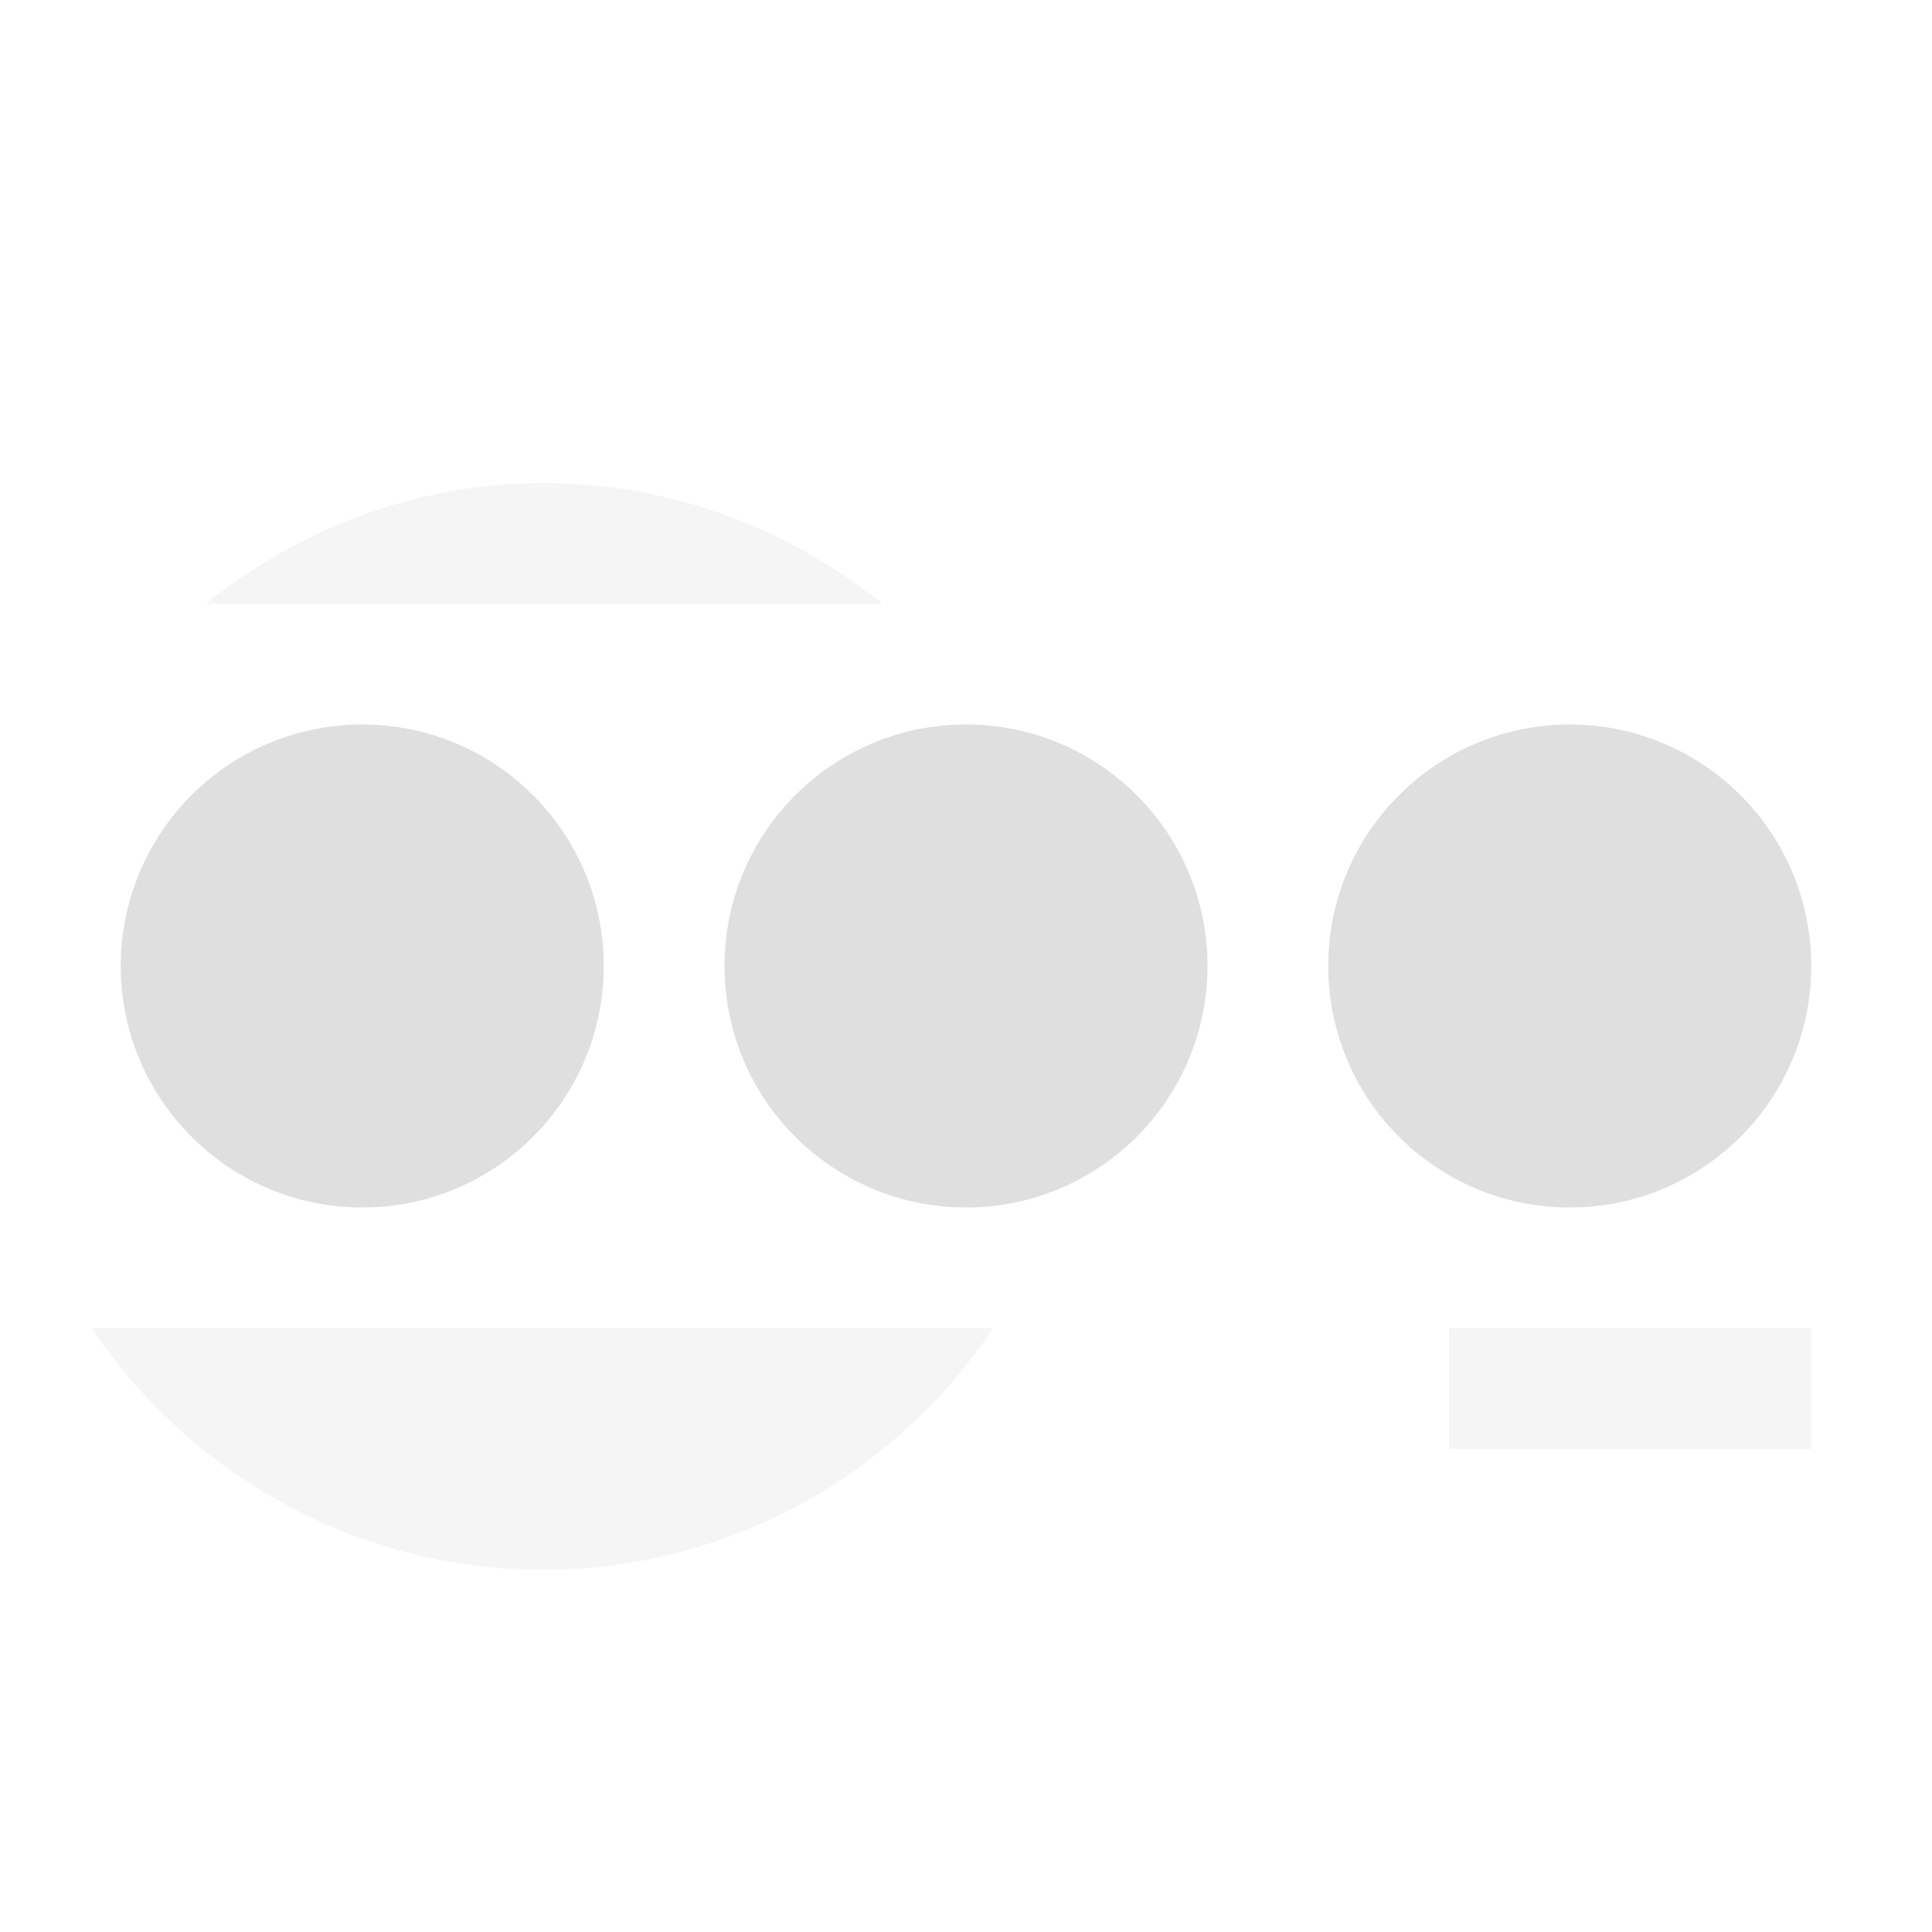
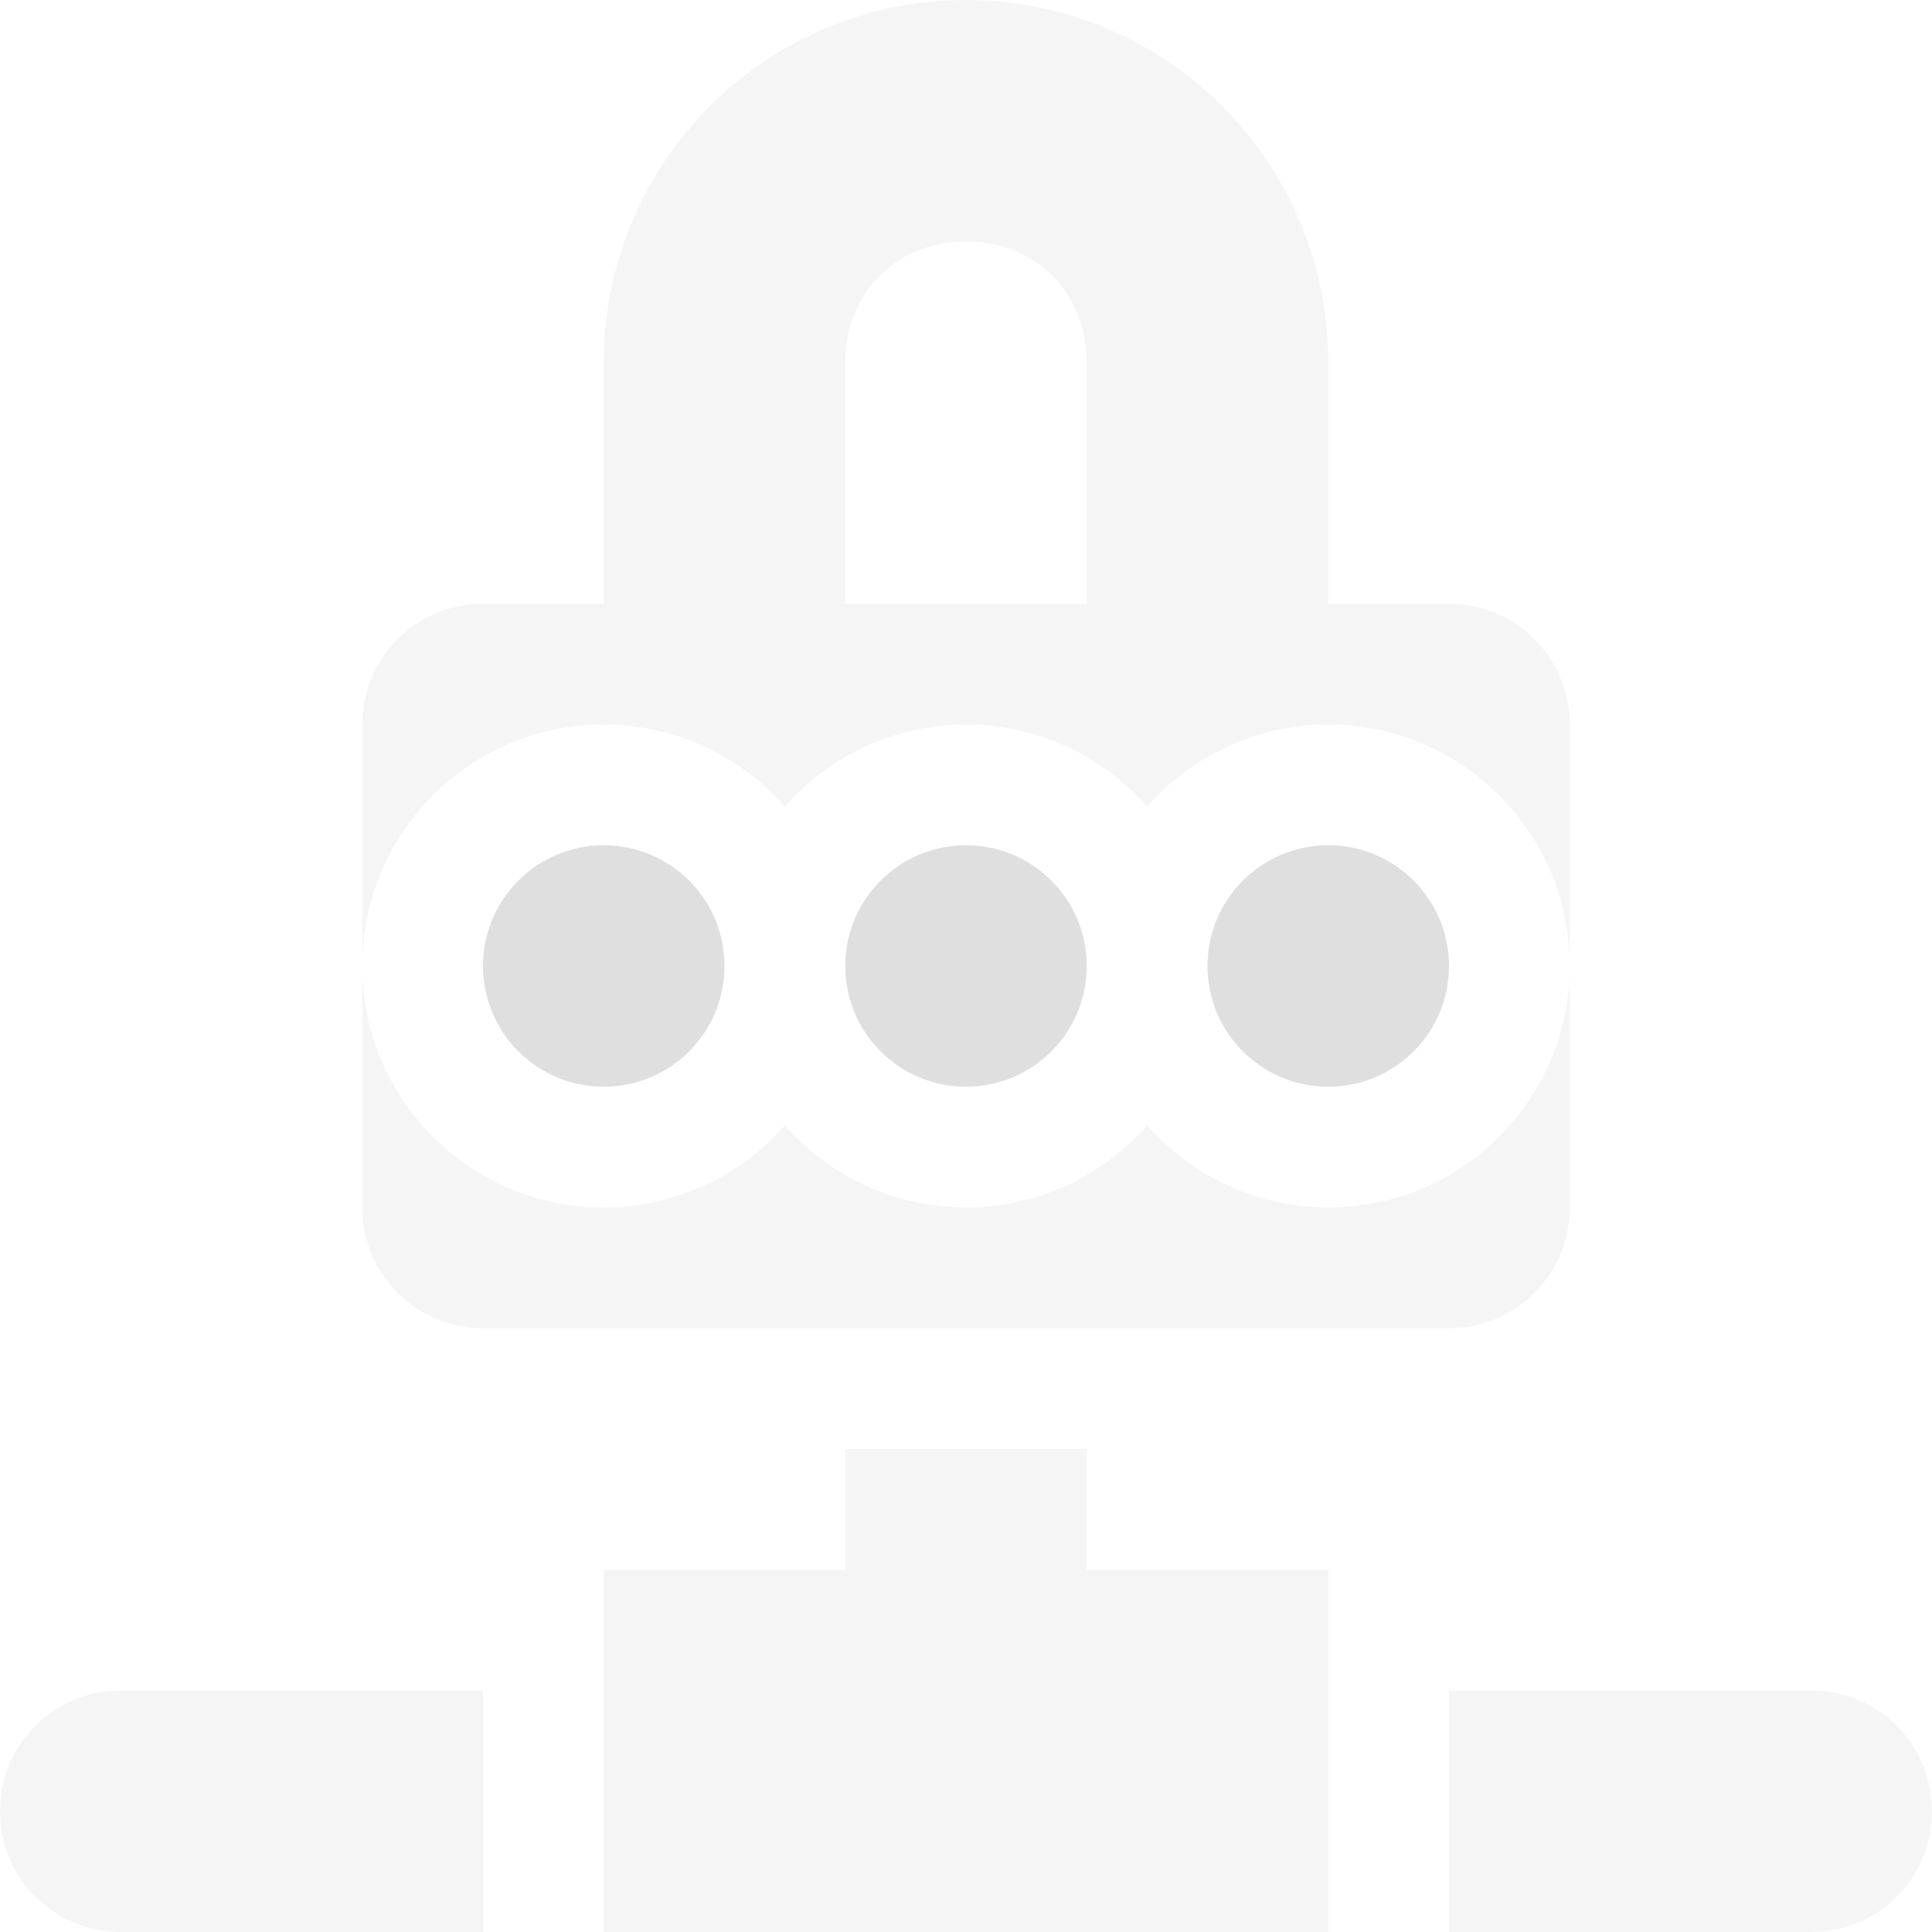
<svg xmlns="http://www.w3.org/2000/svg" width="16" height="16" version="1.1">
-   <path style="fill:#dfdfdf" d="M 5,8 A 2,2 0 0 1 3,10 2,2 0 0 1 1,8 2,2 0 0 1 3,6 2,2 0 0 1 5,8 Z" />
-   <path style="fill:#dfdfdf" d="M 10,8 A 2,2 0 0 1 8,10 2,2 0 0 1 6,8 2,2 0 0 1 8,6 2,2 0 0 1 10,8 Z" />
-   <path style="fill:#dfdfdf" d="M 15,8 A 2,2 0 0 1 13,10 2,2 0 0 1 11,8 2,2 0 0 1 13,6 2,2 0 0 1 15,8 Z" />
-   <path style="fill:#dfdfdf;opacity:0.3" d="M 4.5 4 C 3.439 4 2.476 4.384 1.705 5 L 7.309 5 C 6.529 4.373 5.552 4 4.5 4 z M 0.76 11 C 1.568 12.206 2.943 13 4.5 13 C 6.026 13 7.403 12.226 8.225 11 L 0.76 11 z M 12 11 L 12 12 L 15 12 L 15 11 L 12 11 z" />
+   <path style="opacity:0.3;fill:#dfdfdf" d="M 8 0 A 3 3 0 0 0 5 3 L 5 5 L 4 5 C 3.446 5 3 5.446 3 6 L 3 8 A 2 2 0 0 1 5 6 A 2 2 0 0 1 6.5 6.68 A 2 2 0 0 1 8 6 A 2 2 0 0 1 9.5 6.68 A 2 2 0 0 1 11 6 A 2 2 0 0 1 13 8 L 13 6 C 13 5.446 12.554 5 12 5 L 11 5 L 11 3 A 3 3 0 0 0 8 0 z M 13 8 A 2 2 0 0 1 11 10 A 2 2 0 0 1 9.5 9.32 A 2 2 0 0 1 8 10 A 2 2 0 0 1 6.5 9.32 A 2 2 0 0 1 5 10 A 2 2 0 0 1 3 8 L 3 10 C 3 10.554 3.446 11 4 11 L 12 11 C 12.554 11 13 10.554 13 10 L 13 8 z M 8 2 C 8.576 2 9 2.424 9 3 L 9 5 L 7 5 L 7 3 C 7 2.424 7.424 2 8 2 z M 7 12 L 7 13 L 5 13 L 5 14 L 5 16 L 11 16 L 11 14 L 11 13 L 9 13 L 9 12 L 7 12 z M 1 14 C 0.446 14 0 14.446 0 15 C 0 15.554 0.446 16 1 16 L 4 16 L 4 14 L 1 14 z M 12 14 L 12 16 L 15 16 C 15.554 16 16 15.554 16 15 C 16 14.446 15.554 14 15 14 L 12 14 z" />
+   <path style="fill:#dfdfdf" d="M 5 7 A 1 1 0 0 0 4 8 A 1 1 0 0 0 5 9 A 1 1 0 0 0 6 8 A 1 1 0 0 0 5 7 z M 8 7 A 1 1 0 0 0 7 8 A 1 1 0 0 0 8 9 A 1 1 0 0 0 9 8 A 1 1 0 0 0 8 7 z M 11 7 A 1 1 0 0 0 10 8 A 1 1 0 0 0 11 9 A 1 1 0 0 0 12 8 A 1 1 0 0 0 11 7 z" />
</svg>
